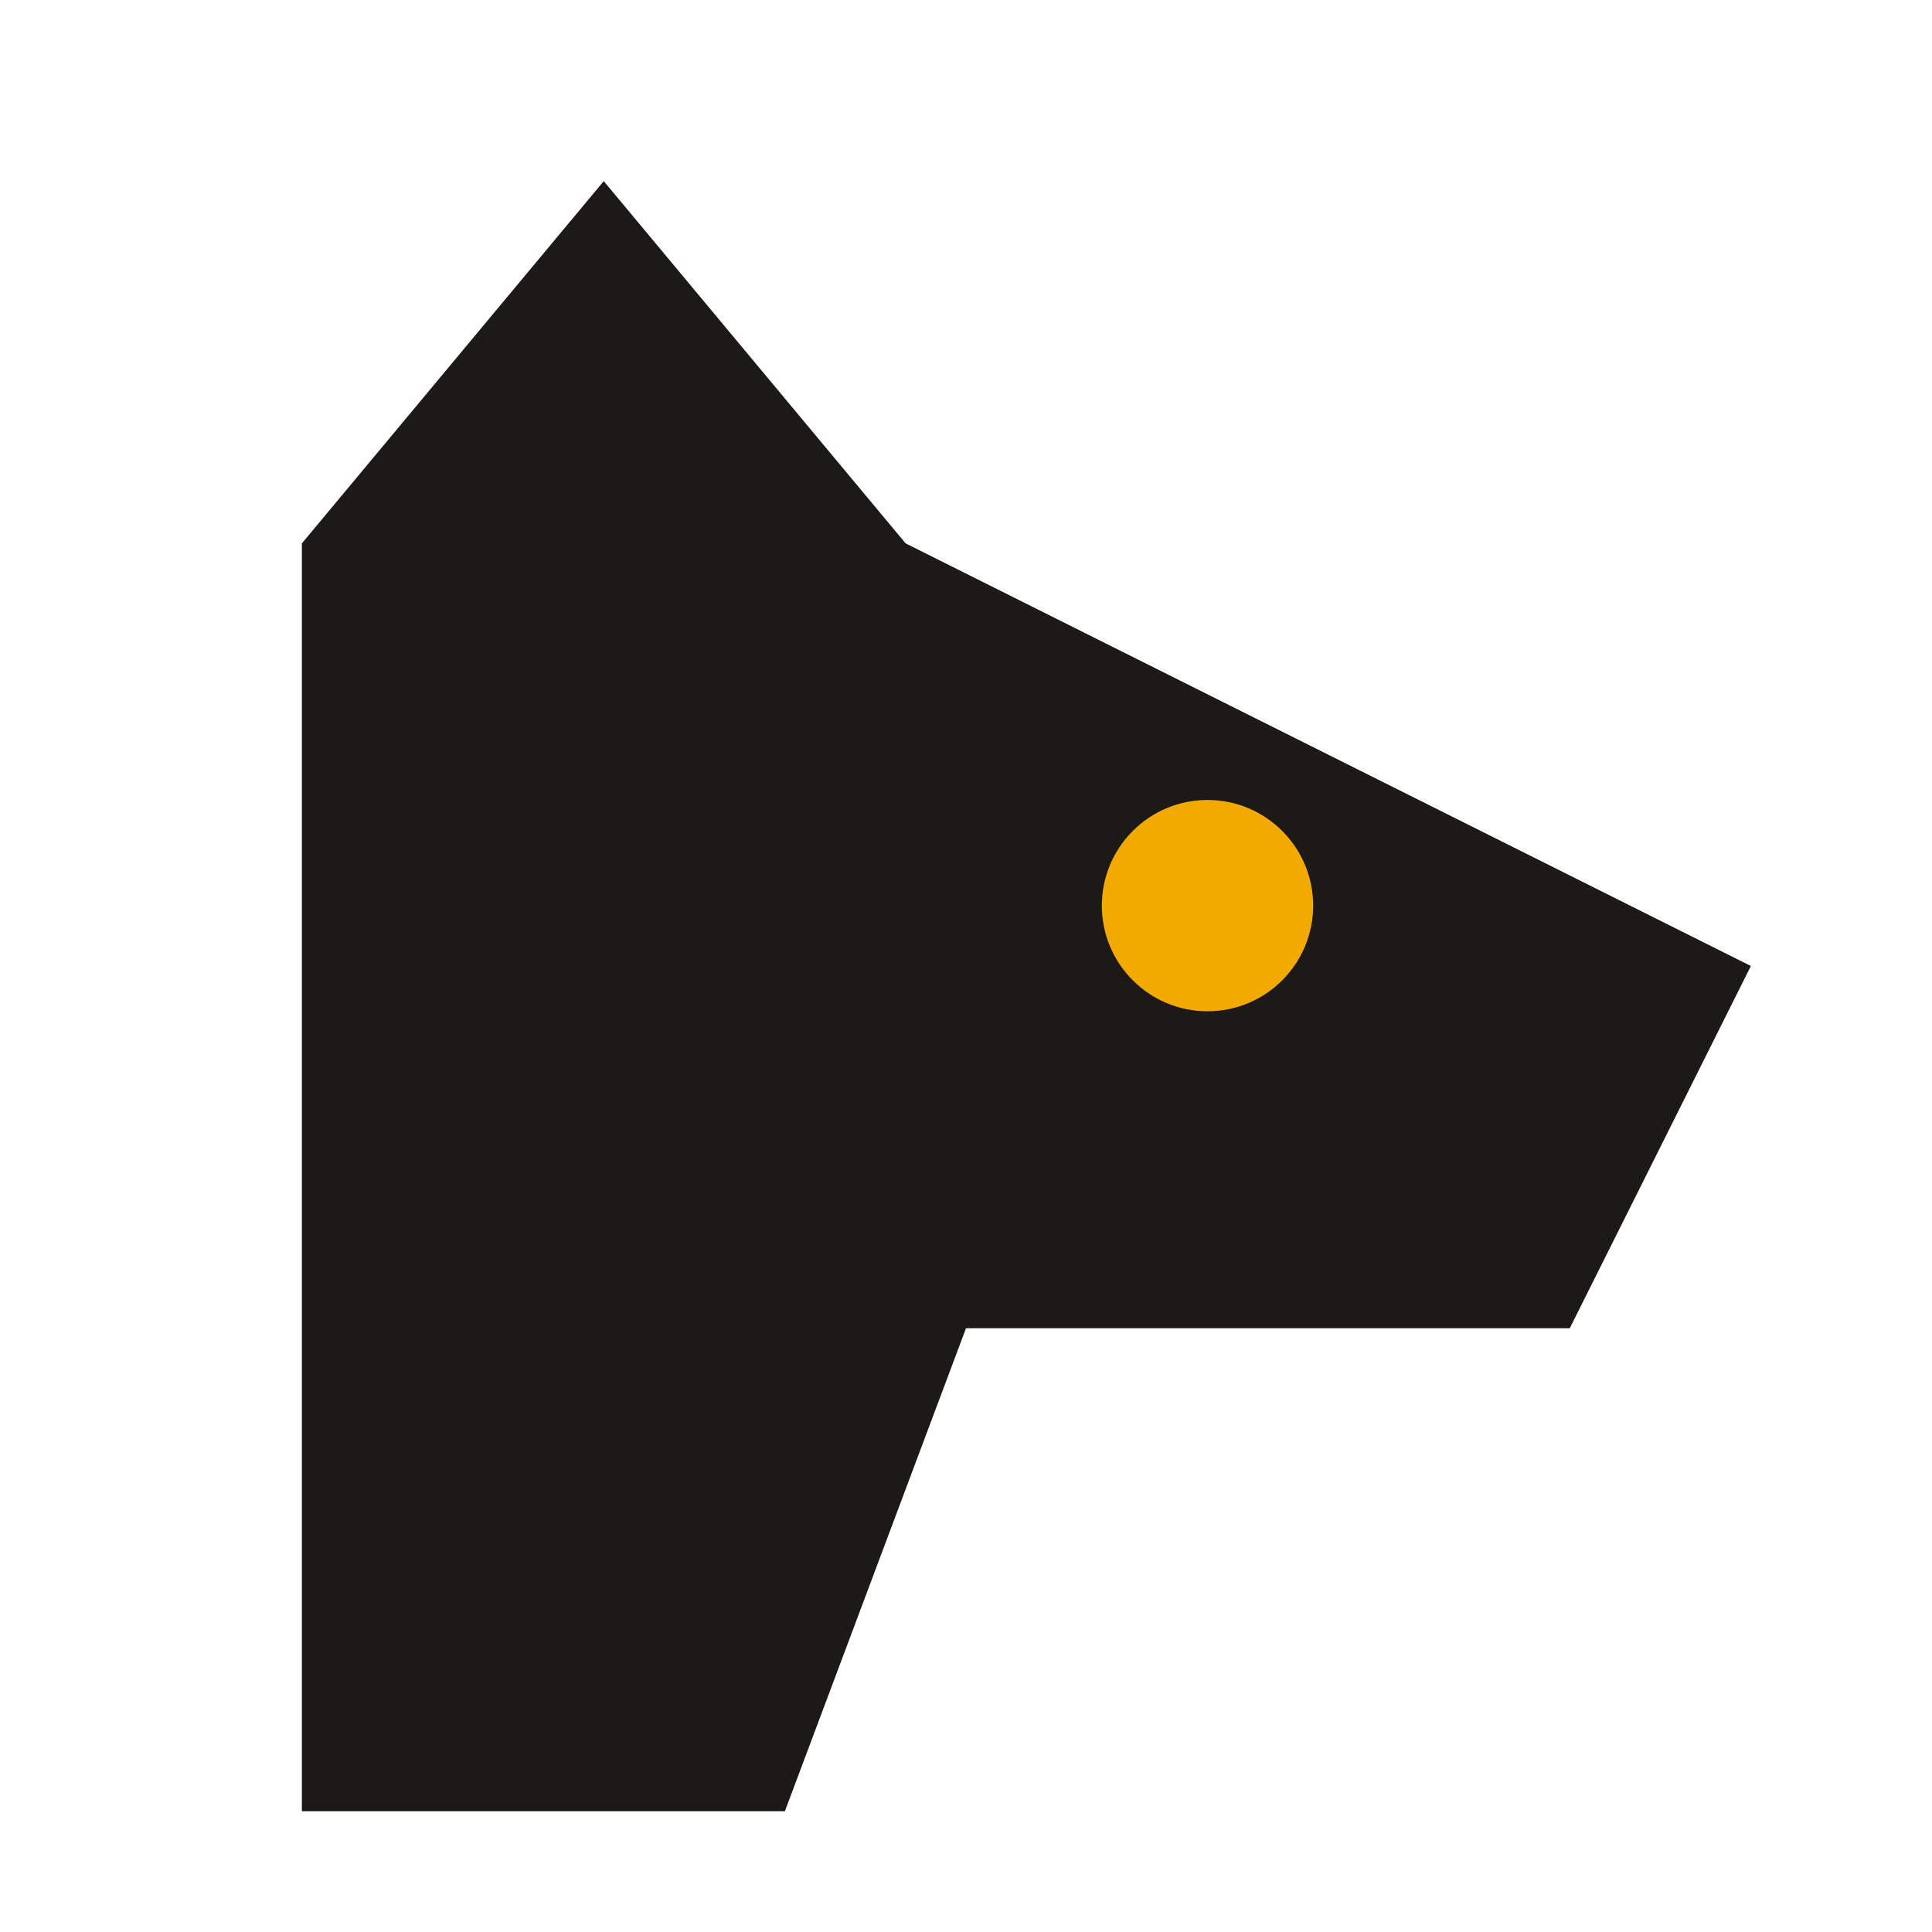
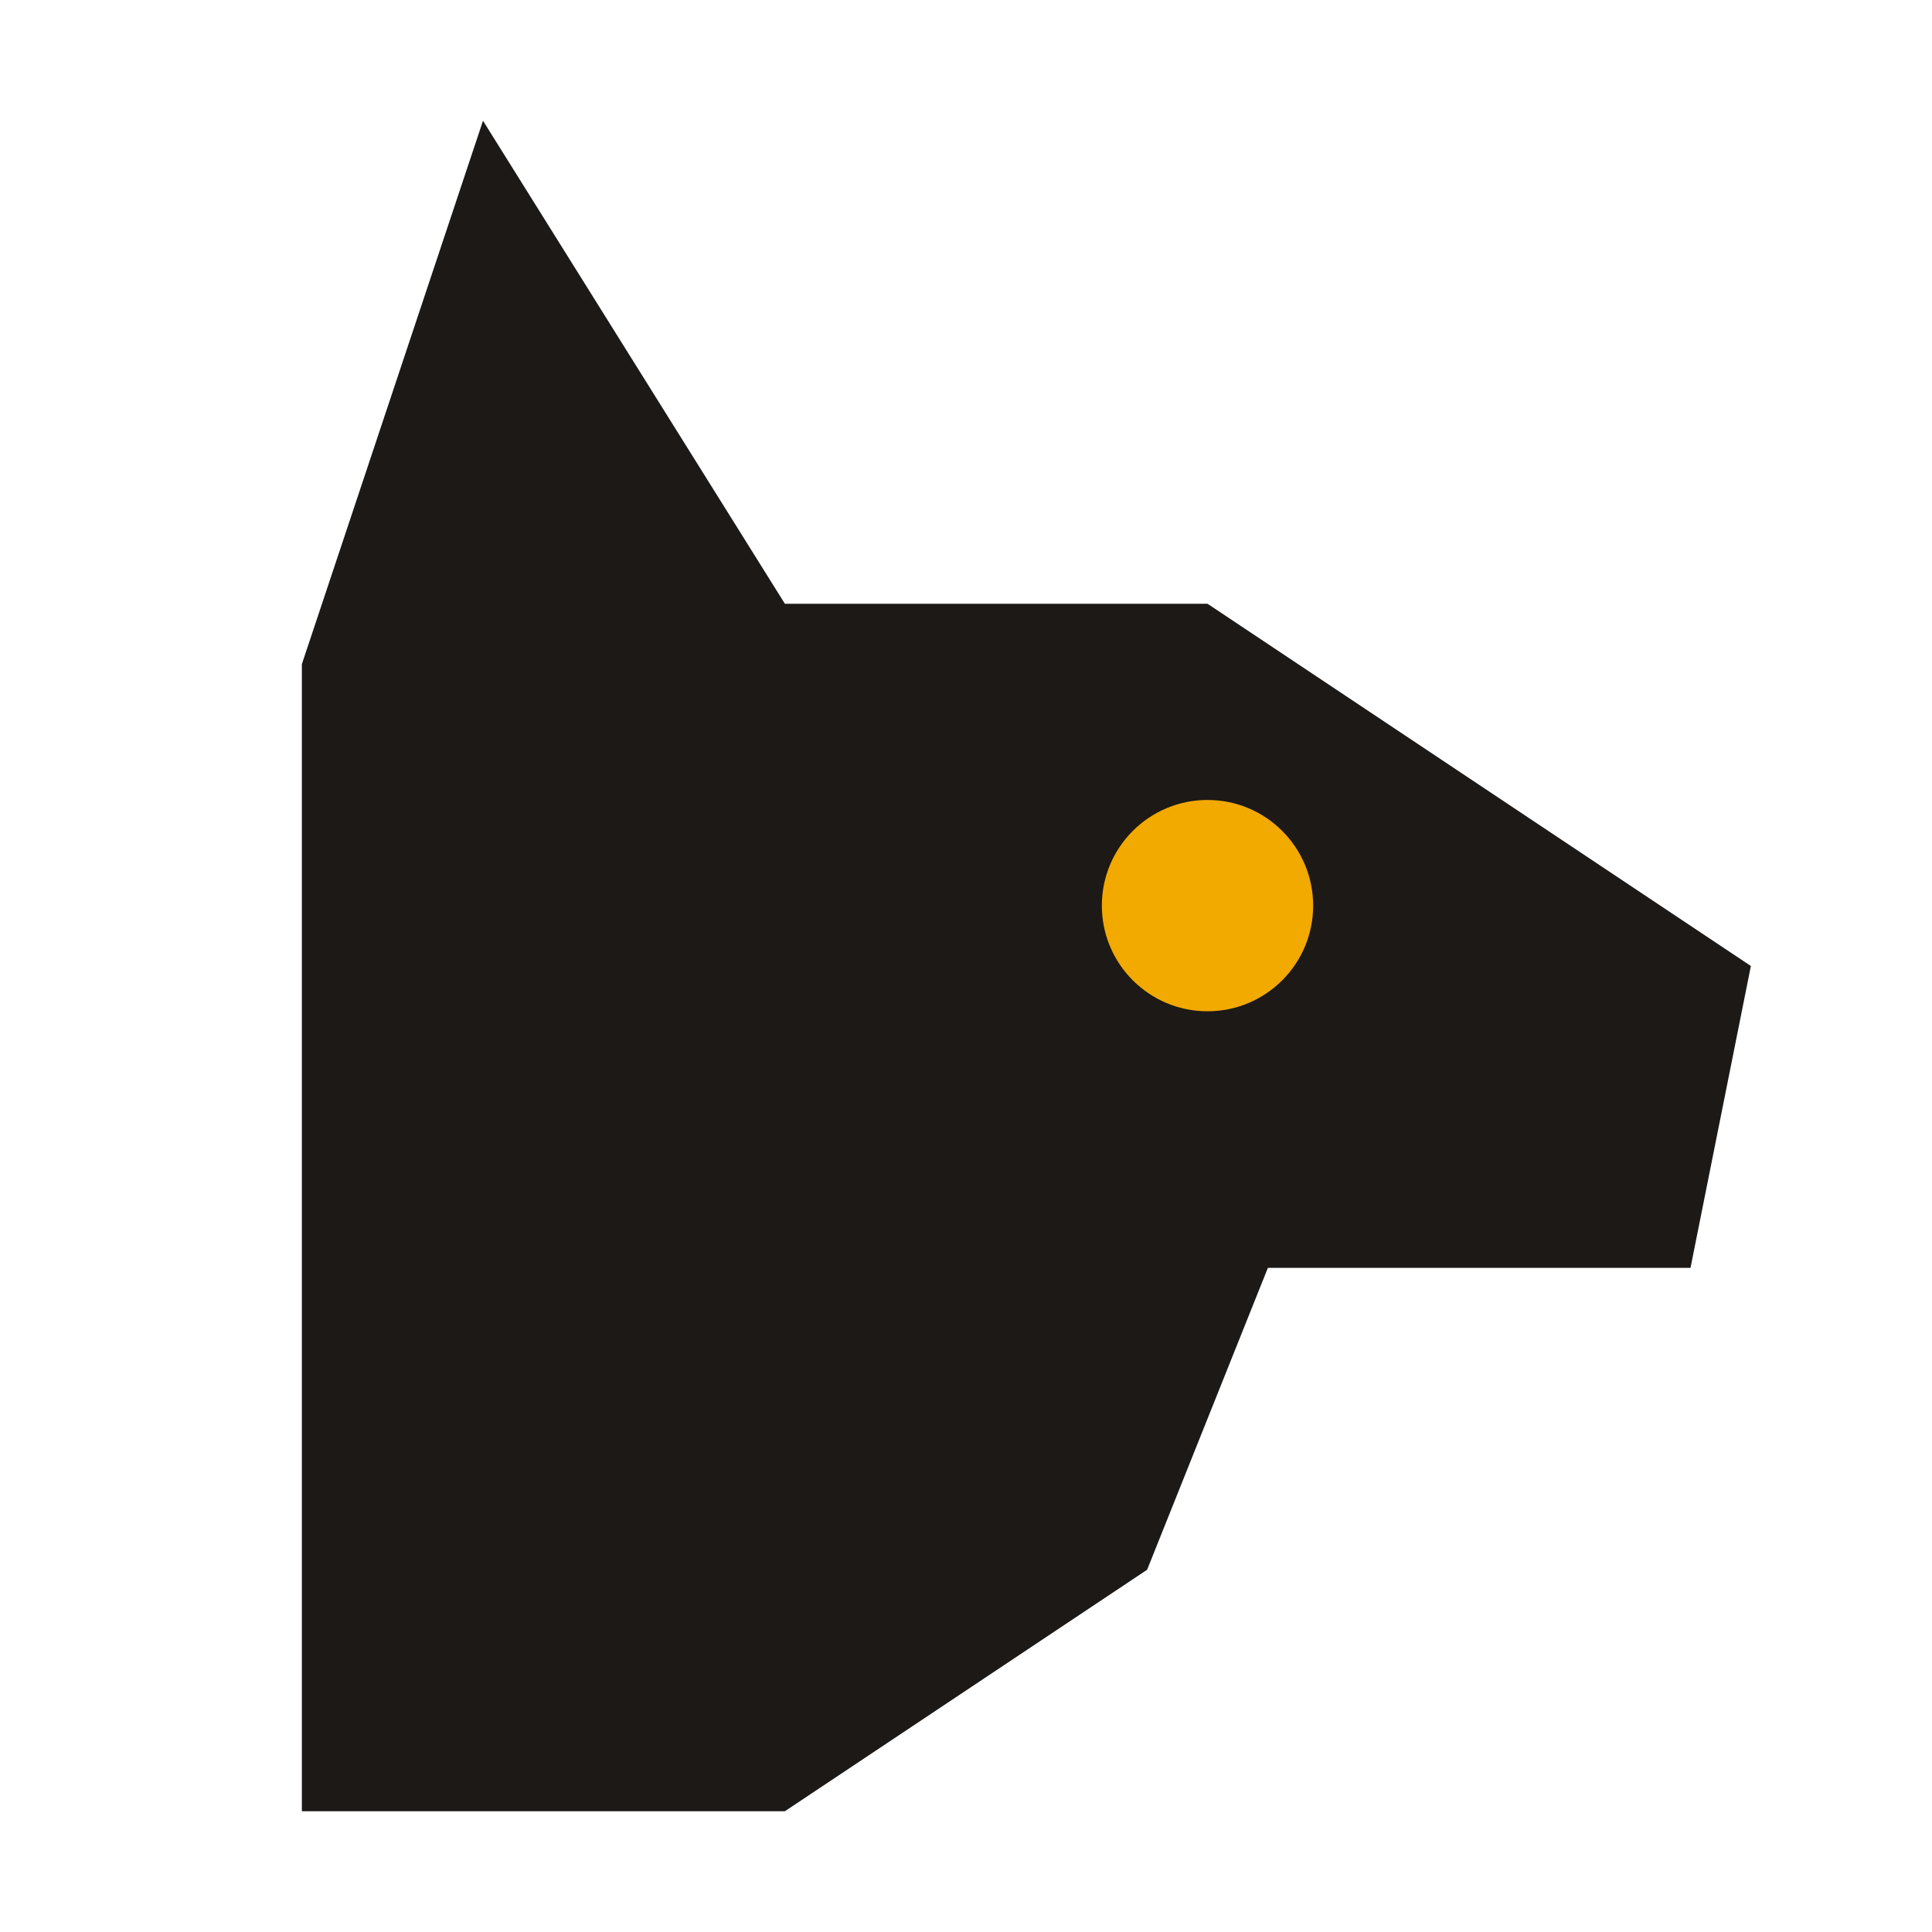
- <svg xmlns="http://www.w3.org/2000/svg" width="64" height="64" viewBox="0 0 64 64" color="#1c1917" role="img" aria-label="Cujo mark, c5-minimal">
-   <polygon fill="currentColor" points="10,60 10,18 20,6 30,18 58,32 52,44 32,44 26,60" />
+ <svg xmlns="http://www.w3.org/2000/svg" width="64" height="64" viewBox="0 0 64 64" color="#1c1917" role="img" aria-label="Cujo mark, c1-alert">
+   <polygon fill="currentColor" points="10,60 10,22 16,4 26,20 40,20 58,32 56,42 42,42 38,52 26,60" />
  <circle fill="#f2a900" cx="40" cy="30" r="3.5" />
</svg>
